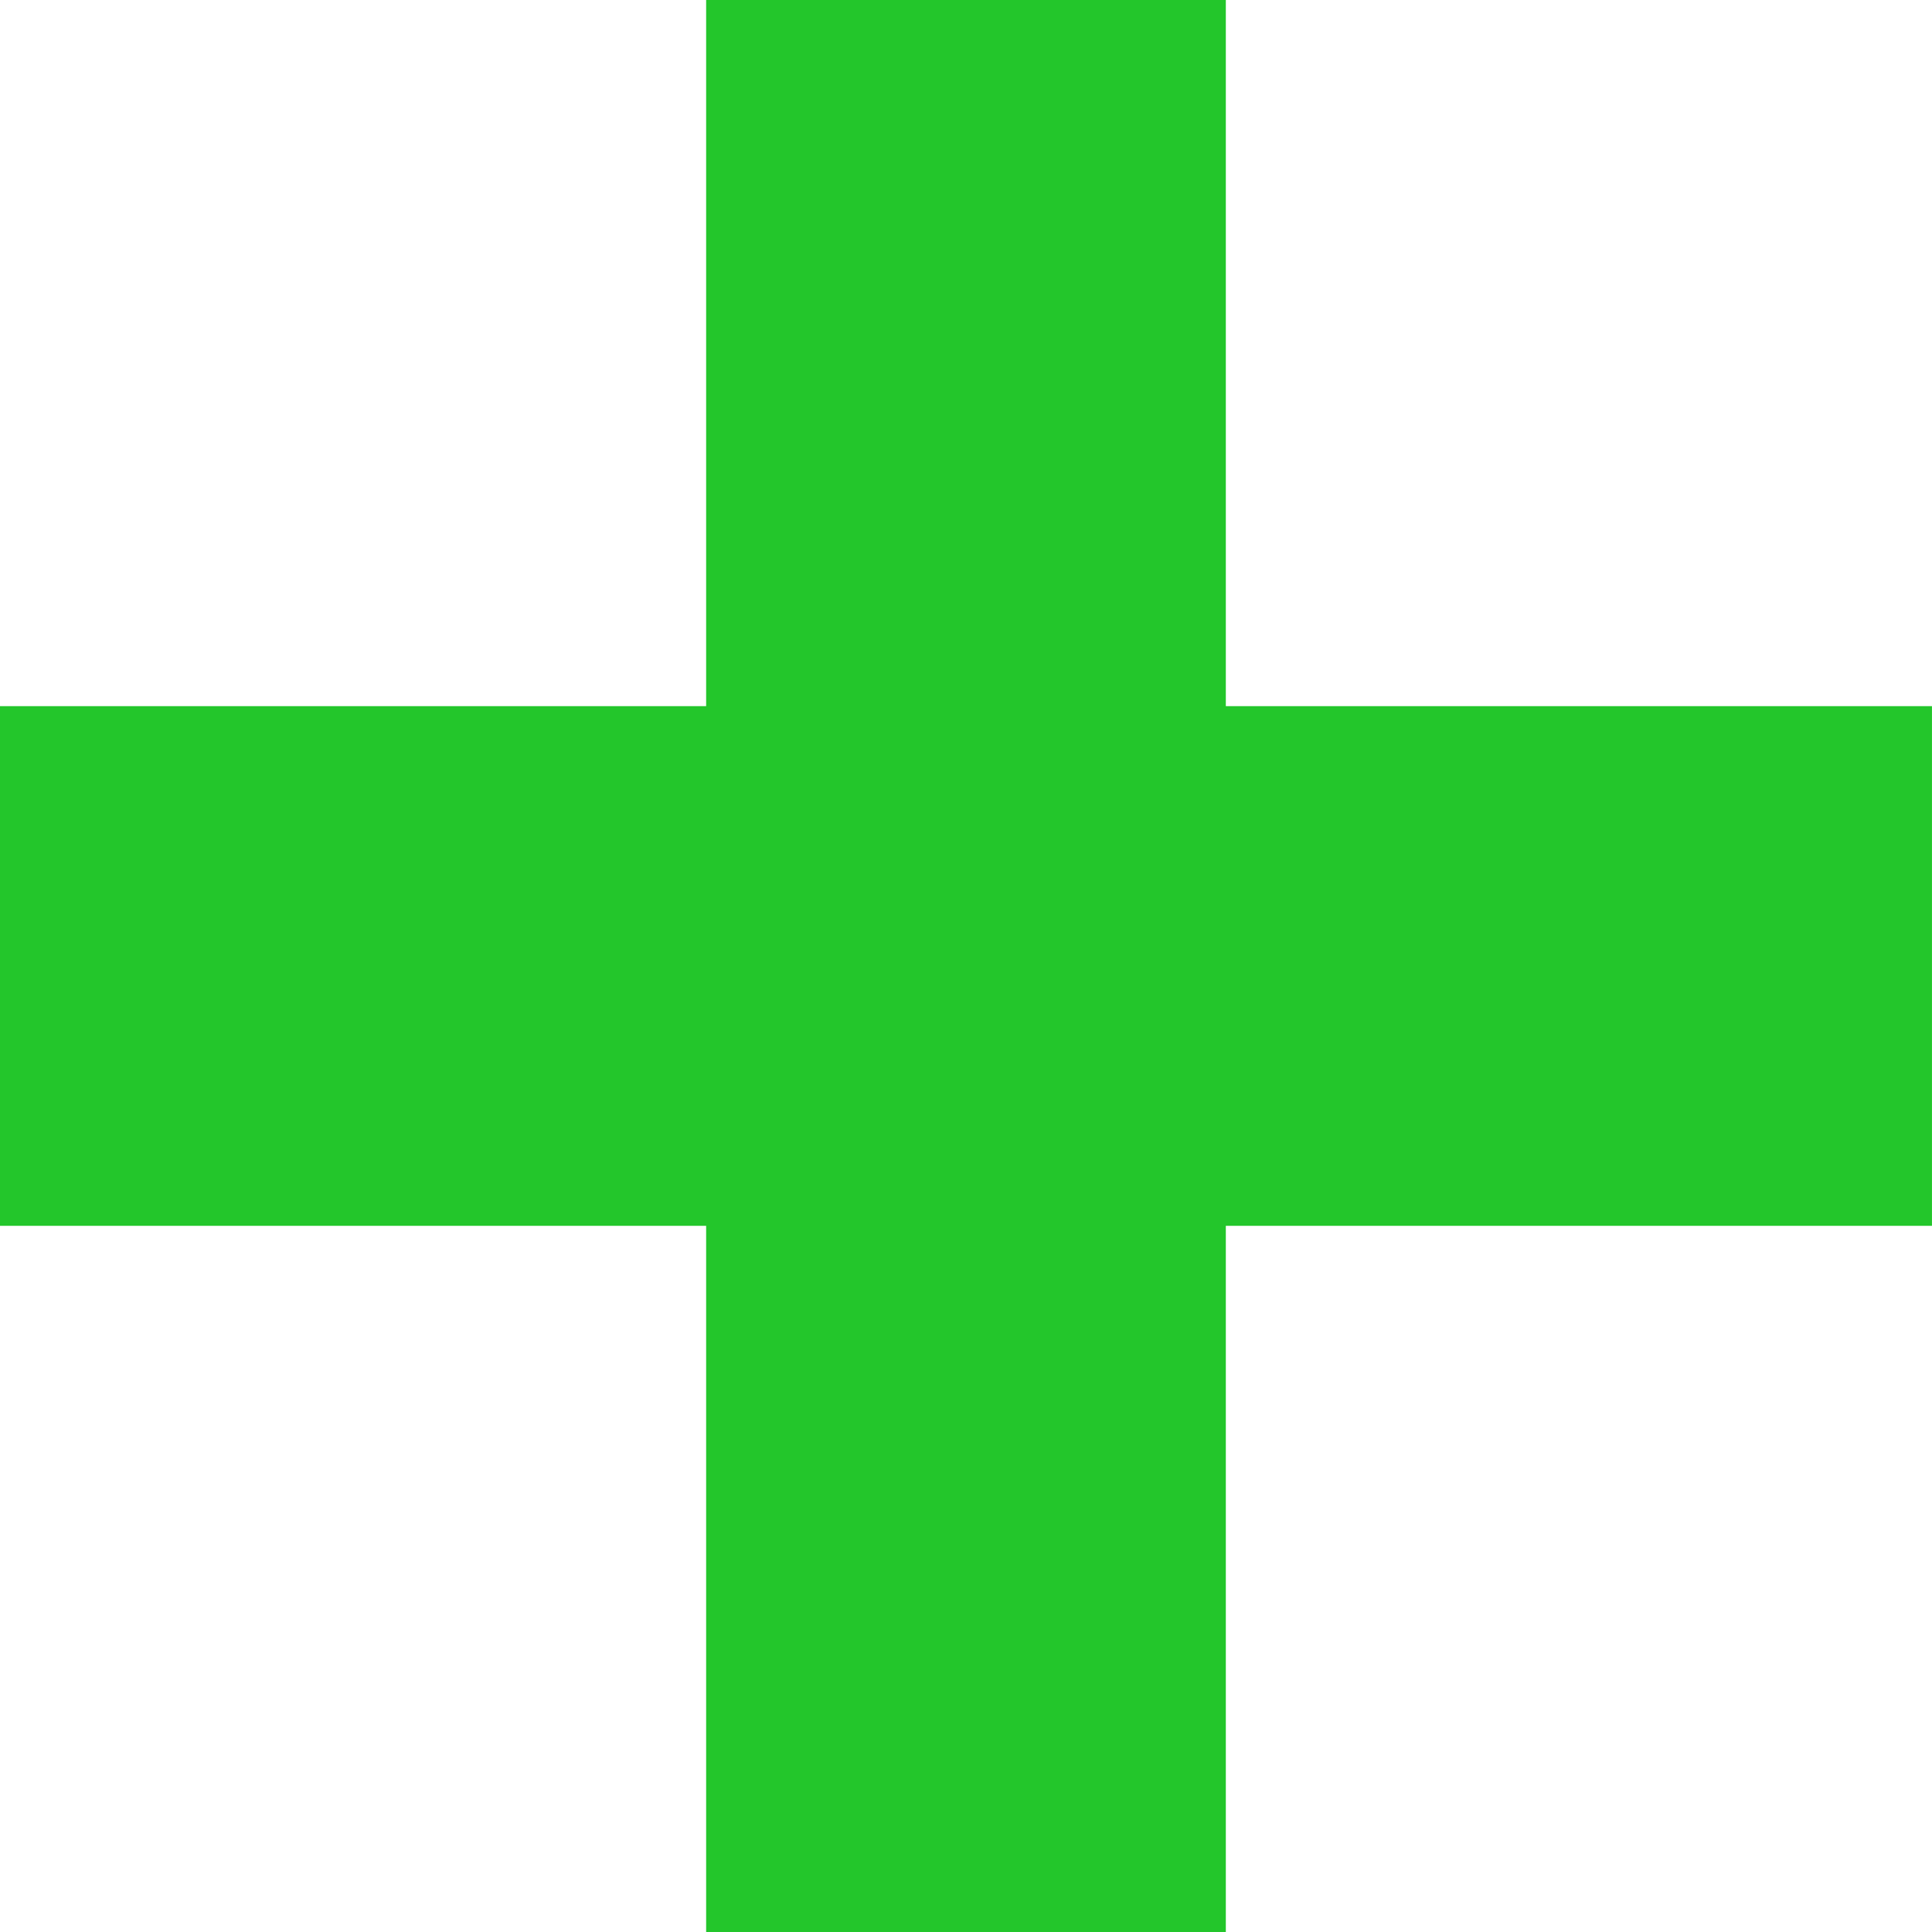
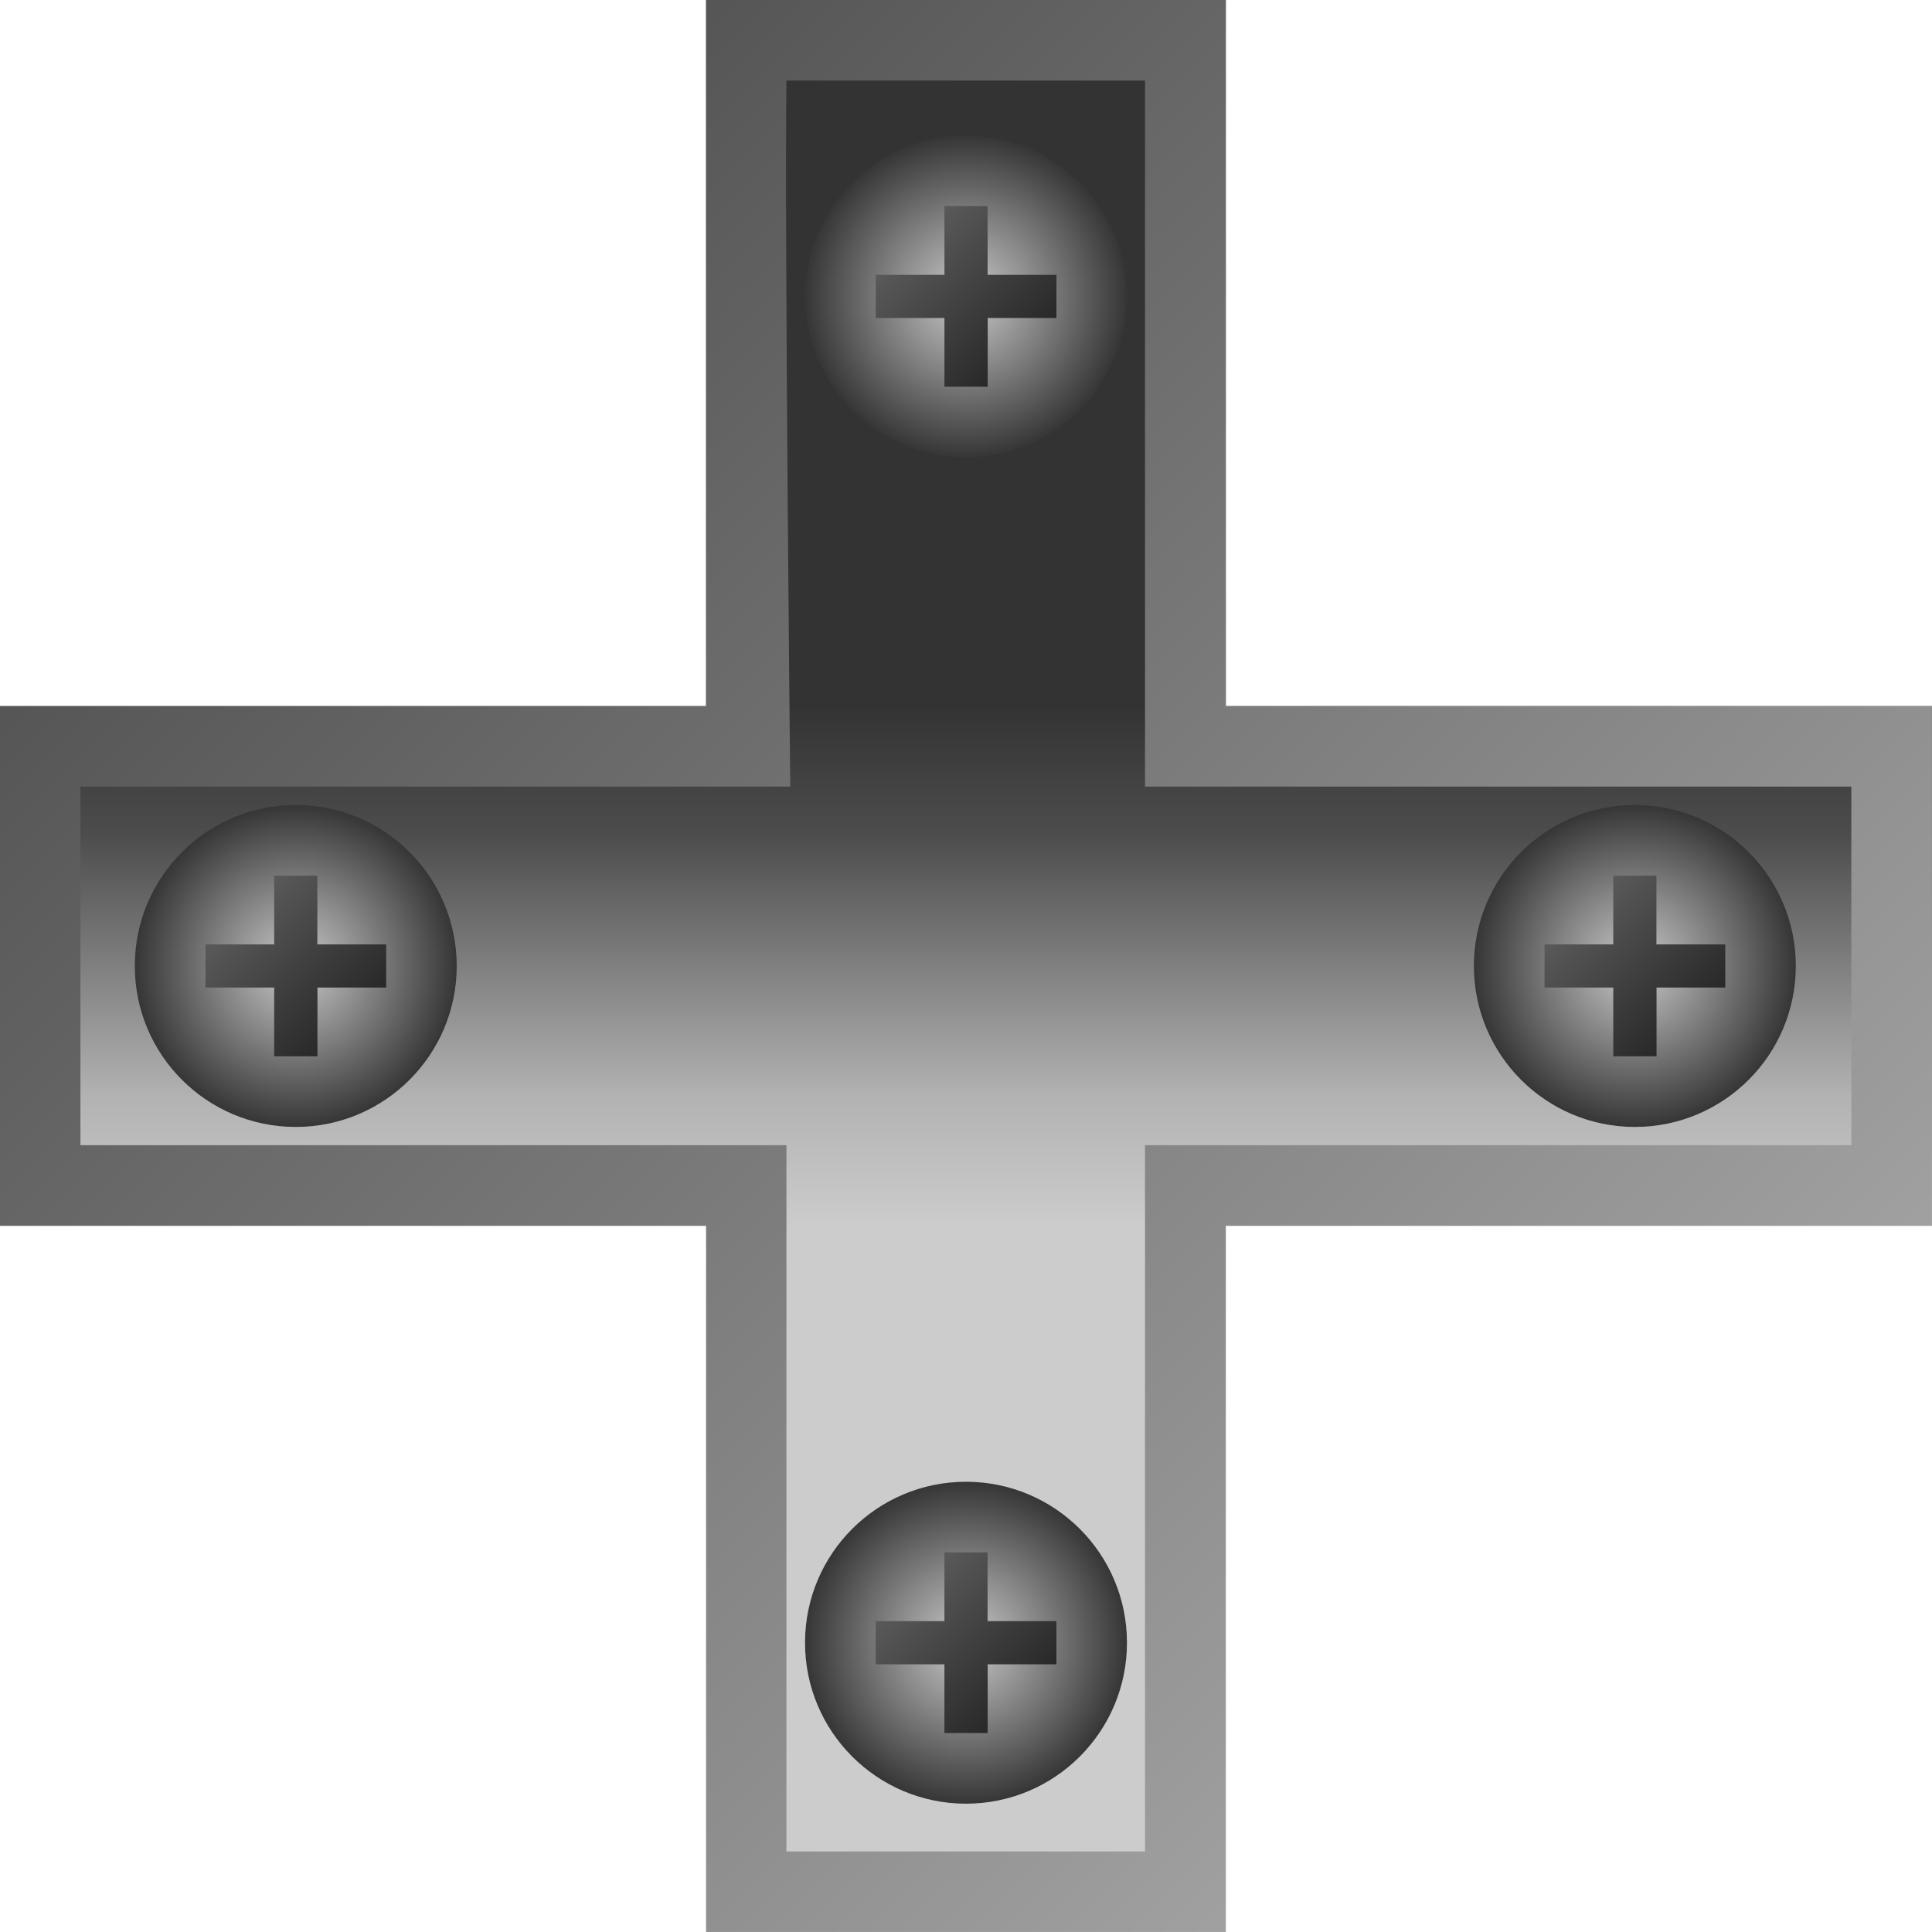
- <svg xmlns="http://www.w3.org/2000/svg" width="83.796mm" height="83.797mm" viewBox="0 0 83.796 83.797" version="1.1" id="svg1">
-   <defs id="defs1" />
+ <svg xmlns="http://www.w3.org/2000/svg" xmlns:xlink="http://www.w3.org/1999/xlink" width="48" height="48" viewBox="0 0 12.7 12.7" version="1.1" id="svg1">
+   <defs id="defs1">
+     <linearGradient id="linearGradient9">
+       <stop style="stop-color:#404040;stop-opacity:1;" offset="0" id="stop13" />
+       <stop style="stop-color:#b6b6b6;stop-opacity:1;" offset="1" id="stop14" />
+     </linearGradient>
+     <linearGradient id="linearGradient2">
+       <stop style="stop-color:#333333;stop-opacity:1;" offset="0" id="stop2" />
+       <stop style="stop-color:#4d4d4d;stop-opacity:1;" offset="0.25" id="stop4" />
+       <stop style="stop-color:#b2b2b2;stop-opacity:1;" offset="0.75" id="stop5" />
+       <stop style="stop-color:#cccccc;stop-opacity:1;" offset="1" id="stop3" />
+     </linearGradient>
+     <radialGradient xlink:href="#linearGradient8" id="radialGradient1009" gradientUnits="userSpaceOnUse" gradientTransform="translate(-7.926523,-0.5972338)" cx="55.018" cy="52.491" fx="55.018" fy="52.491" r="1.44" />
+     <linearGradient id="linearGradient8">
+       <stop style="stop-color:#cacaca;stop-opacity:1;" offset="0" id="stop9" />
+       <stop style="stop-color:#363636;stop-opacity:1;" offset="1" id="stop10" />
+     </linearGradient>
+     <linearGradient xlink:href="#linearGradient11" id="linearGradient1009" gradientUnits="userSpaceOnUse" x1="46.284" y1="51.086" x2="47.9" y2="52.702" />
+     <linearGradient id="linearGradient11">
+       <stop style="stop-color:#696969;stop-opacity:1;" offset="0" id="stop11" />
+       <stop style="stop-color:#191919;stop-opacity:1;" offset="1" id="stop12" />
+     </linearGradient>
+     <linearGradient xlink:href="#linearGradient2" id="linearGradient3" x1="72.91" y1="129.674" x2="72.91" y2="133.09" gradientUnits="userSpaceOnUse" />
+     <linearGradient xlink:href="#linearGradient9" id="linearGradient14" x1="63.513" y1="123.589" x2="76.212" y2="136.289" gradientUnits="userSpaceOnUse" gradientTransform="translate(3.047717,1.44284)" />
+     <radialGradient xlink:href="#linearGradient8" id="radialGradient14" gradientUnits="userSpaceOnUse" gradientTransform="translate(-7.926523,-0.5972338)" cx="55.018" cy="52.491" fx="55.018" fy="52.491" r="1.44" />
+     <linearGradient xlink:href="#linearGradient11" id="linearGradient15" gradientUnits="userSpaceOnUse" x1="46.284" y1="51.086" x2="47.9" y2="52.702" />
+     <radialGradient xlink:href="#linearGradient8" id="radialGradient15" gradientUnits="userSpaceOnUse" gradientTransform="translate(-7.926523,-0.5972338)" cx="55.018" cy="52.491" fx="55.018" fy="52.491" r="1.44" />
+     <linearGradient xlink:href="#linearGradient11" id="linearGradient16" gradientUnits="userSpaceOnUse" x1="46.284" y1="51.086" x2="47.9" y2="52.702" />
+     <radialGradient xlink:href="#linearGradient8" id="radialGradient16" gradientUnits="userSpaceOnUse" gradientTransform="translate(-7.926523,-0.5972338)" cx="55.018" cy="52.491" fx="55.018" fy="52.491" r="1.44" />
+     <linearGradient xlink:href="#linearGradient11" id="linearGradient17" gradientUnits="userSpaceOnUse" x1="46.284" y1="51.086" x2="47.9" y2="52.702" />
+   </defs>
  <g id="layer1" transform="translate(-66.56028,-125.0322)">
-     <path id="rect1" style="fill:#23c62b;stroke-width:2.117;stroke-linecap:round" d="m 97.188,125.032 v 30.628 H 66.56 v 22.54 h 30.628 v 30.629 h 22.54 v -30.629 h 30.628 v -22.54 h -30.628 v -30.628 z" />
+     <path id="rect2" style="opacity:1;fill:url(#linearGradient3);stroke-width:0.629;stroke-linecap:round;stroke-miterlimit:3.7;paint-order:stroke fill markers" d="m 71.202,125.032 v 4.642 h -4.642 v 3.416 h 4.642 v 4.642 h 3.416 v -4.642 h 4.642 v -3.416 h -4.642 v -4.642 z" />
+     <path id="path9" style="opacity:1;fill:url(#linearGradient14);stroke-width:0.629;stroke-linecap:round;stroke-miterlimit:3.7;paint-order:stroke fill markers" d="m 71.202,125.032 v 4.642 h -4.642 v 3.416 h 4.642 v 4.642 h 3.416 v -4.642 h 4.642 v -3.416 h -4.642 v -4.642 z m 0.528,0.53 h 2.357 v 4.641 h 4.643 v 2.357 h -4.643 v 4.643 h -2.357 v -4.643 h -4.641 v -2.357 h 4.666 c 0,0 -0.038,-3.637 -0.025,-4.641 z" />
+     <g id="g1008" transform="matrix(0.7347561,0,0,0.7347561,42.70584,93.25259)">
+       <circle style="fill:url(#radialGradient1009);stroke:none;stroke-width:0.629;stroke-linecap:round;stroke-miterlimit:3.7;paint-order:stroke fill markers" id="circle1008" cx="47.092" cy="51.894" r="1.44" />
+       <path id="path1008" style="fill:url(#linearGradient1009);fill-opacity:1;stroke:none;stroke-width:0.629;stroke-linecap:round;stroke-miterlimit:3.7;paint-order:stroke fill markers" d="m 46.899,51.086 v 0.615 H 46.284 v 0.386 h 0.615 v 0.615 h 0.387 v -0.615 h 0.615 V 51.701 H 47.285 v -0.615 z" />
+     </g>
+     <g id="g14" transform="matrix(0.7347561,0,0,0.7347561,33.90331,93.25262)">
+       <circle style="fill:url(#radialGradient14);stroke:none;stroke-width:0.629;stroke-linecap:round;stroke-miterlimit:3.7;paint-order:stroke fill markers" id="circle14" cx="47.092" cy="51.894" r="1.44" />
+       <path id="path14" style="fill:url(#linearGradient15);fill-opacity:1;stroke:none;stroke-width:0.629;stroke-linecap:round;stroke-miterlimit:3.7;paint-order:stroke fill markers" d="m 46.899,51.086 v 0.615 H 46.284 v 0.386 h 0.615 v 0.615 h 0.387 v -0.615 h 0.615 V 51.701 H 47.285 v -0.615 z" />
+     </g>
+     <g id="g15" transform="matrix(0.7347561,0,0,0.7347561,38.30928,88.85135)">
+       <circle style="fill:url(#radialGradient15);stroke:none;stroke-width:0.629;stroke-linecap:round;stroke-miterlimit:3.7;paint-order:stroke fill markers" id="circle15" cx="47.092" cy="51.894" r="1.44" />
+       <path id="path15" style="fill:url(#linearGradient16);fill-opacity:1;stroke:none;stroke-width:0.629;stroke-linecap:round;stroke-miterlimit:3.7;paint-order:stroke fill markers" d="m 46.899,51.086 v 0.615 H 46.284 v 0.386 h 0.615 v 0.615 h 0.387 v -0.615 h 0.615 V 51.701 H 47.285 v -0.615 z" />
+     </g>
+     <g id="g16" transform="matrix(0.7347561,0,0,0.7347561,38.30912,97.70121)">
+       <circle style="fill:url(#radialGradient16);stroke:none;stroke-width:0.629;stroke-linecap:round;stroke-miterlimit:3.7;paint-order:stroke fill markers" id="circle16" cx="47.092" cy="51.894" r="1.44" />
+       <path id="path16" style="fill:url(#linearGradient17);fill-opacity:1;stroke:none;stroke-width:0.629;stroke-linecap:round;stroke-miterlimit:3.7;paint-order:stroke fill markers" d="m 46.899,51.086 v 0.615 H 46.284 v 0.386 h 0.615 v 0.615 h 0.387 v -0.615 h 0.615 V 51.701 H 47.285 v -0.615 z" />
+     </g>
  </g>
</svg>
